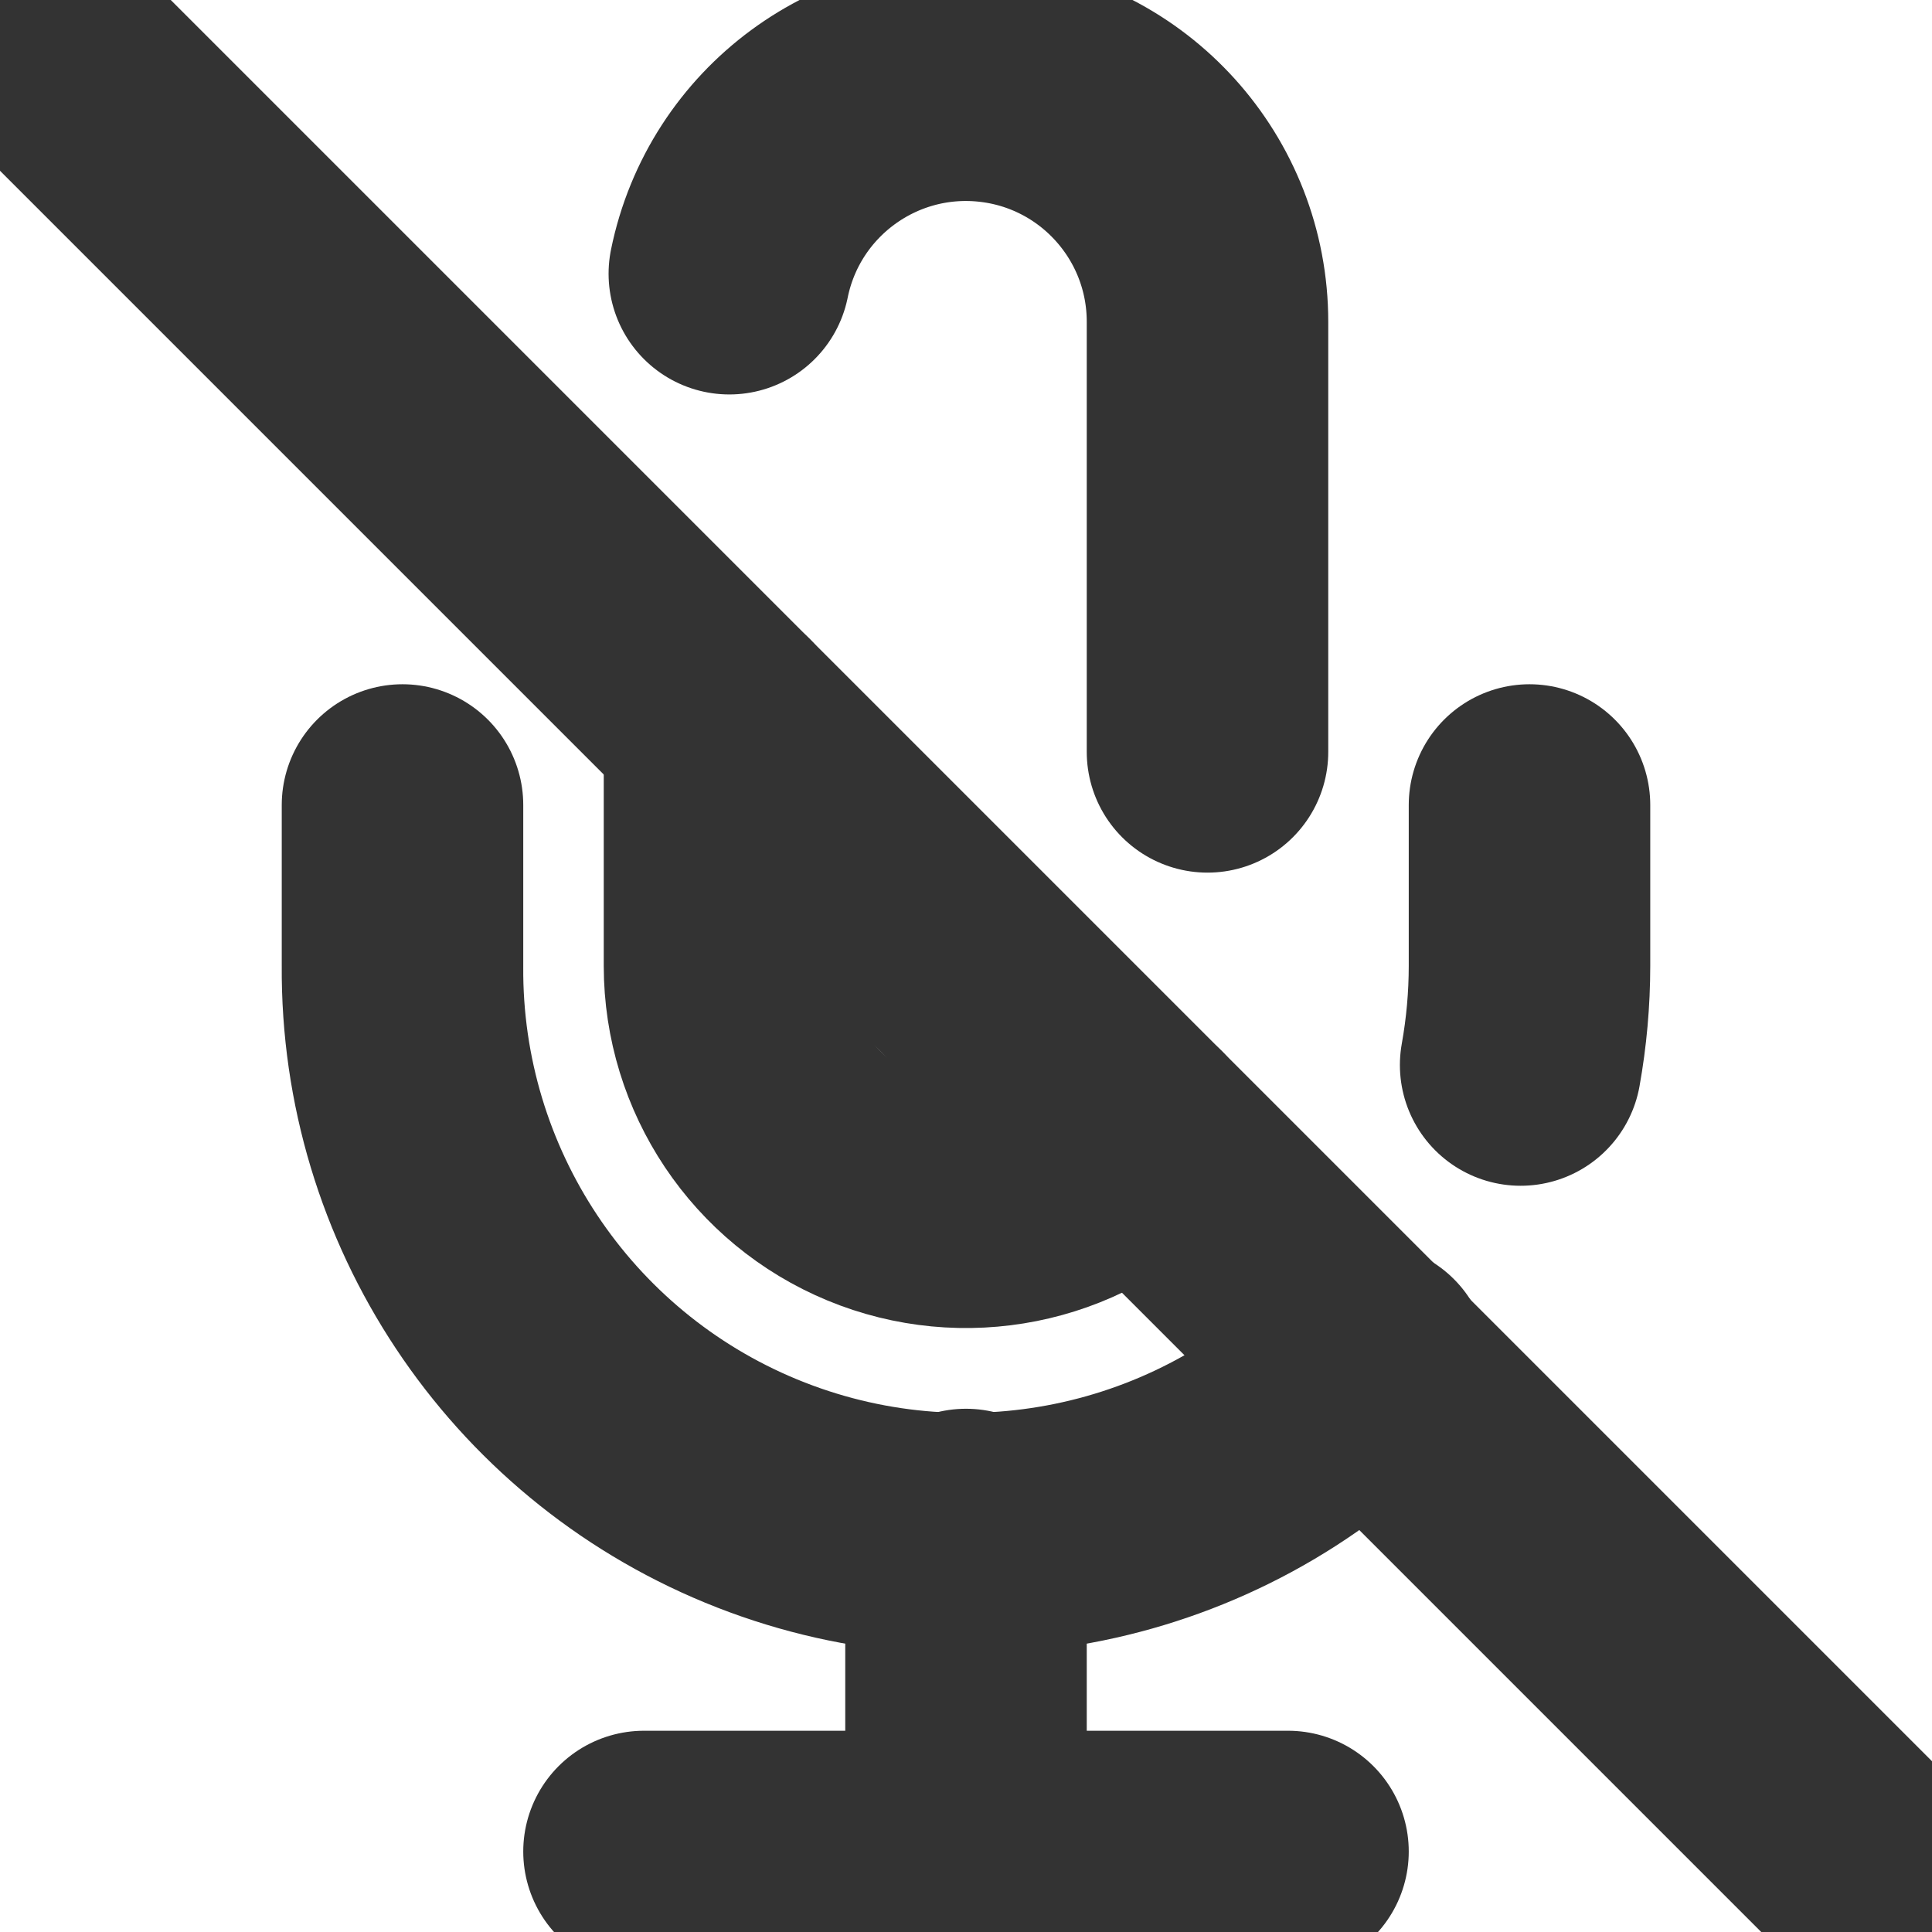
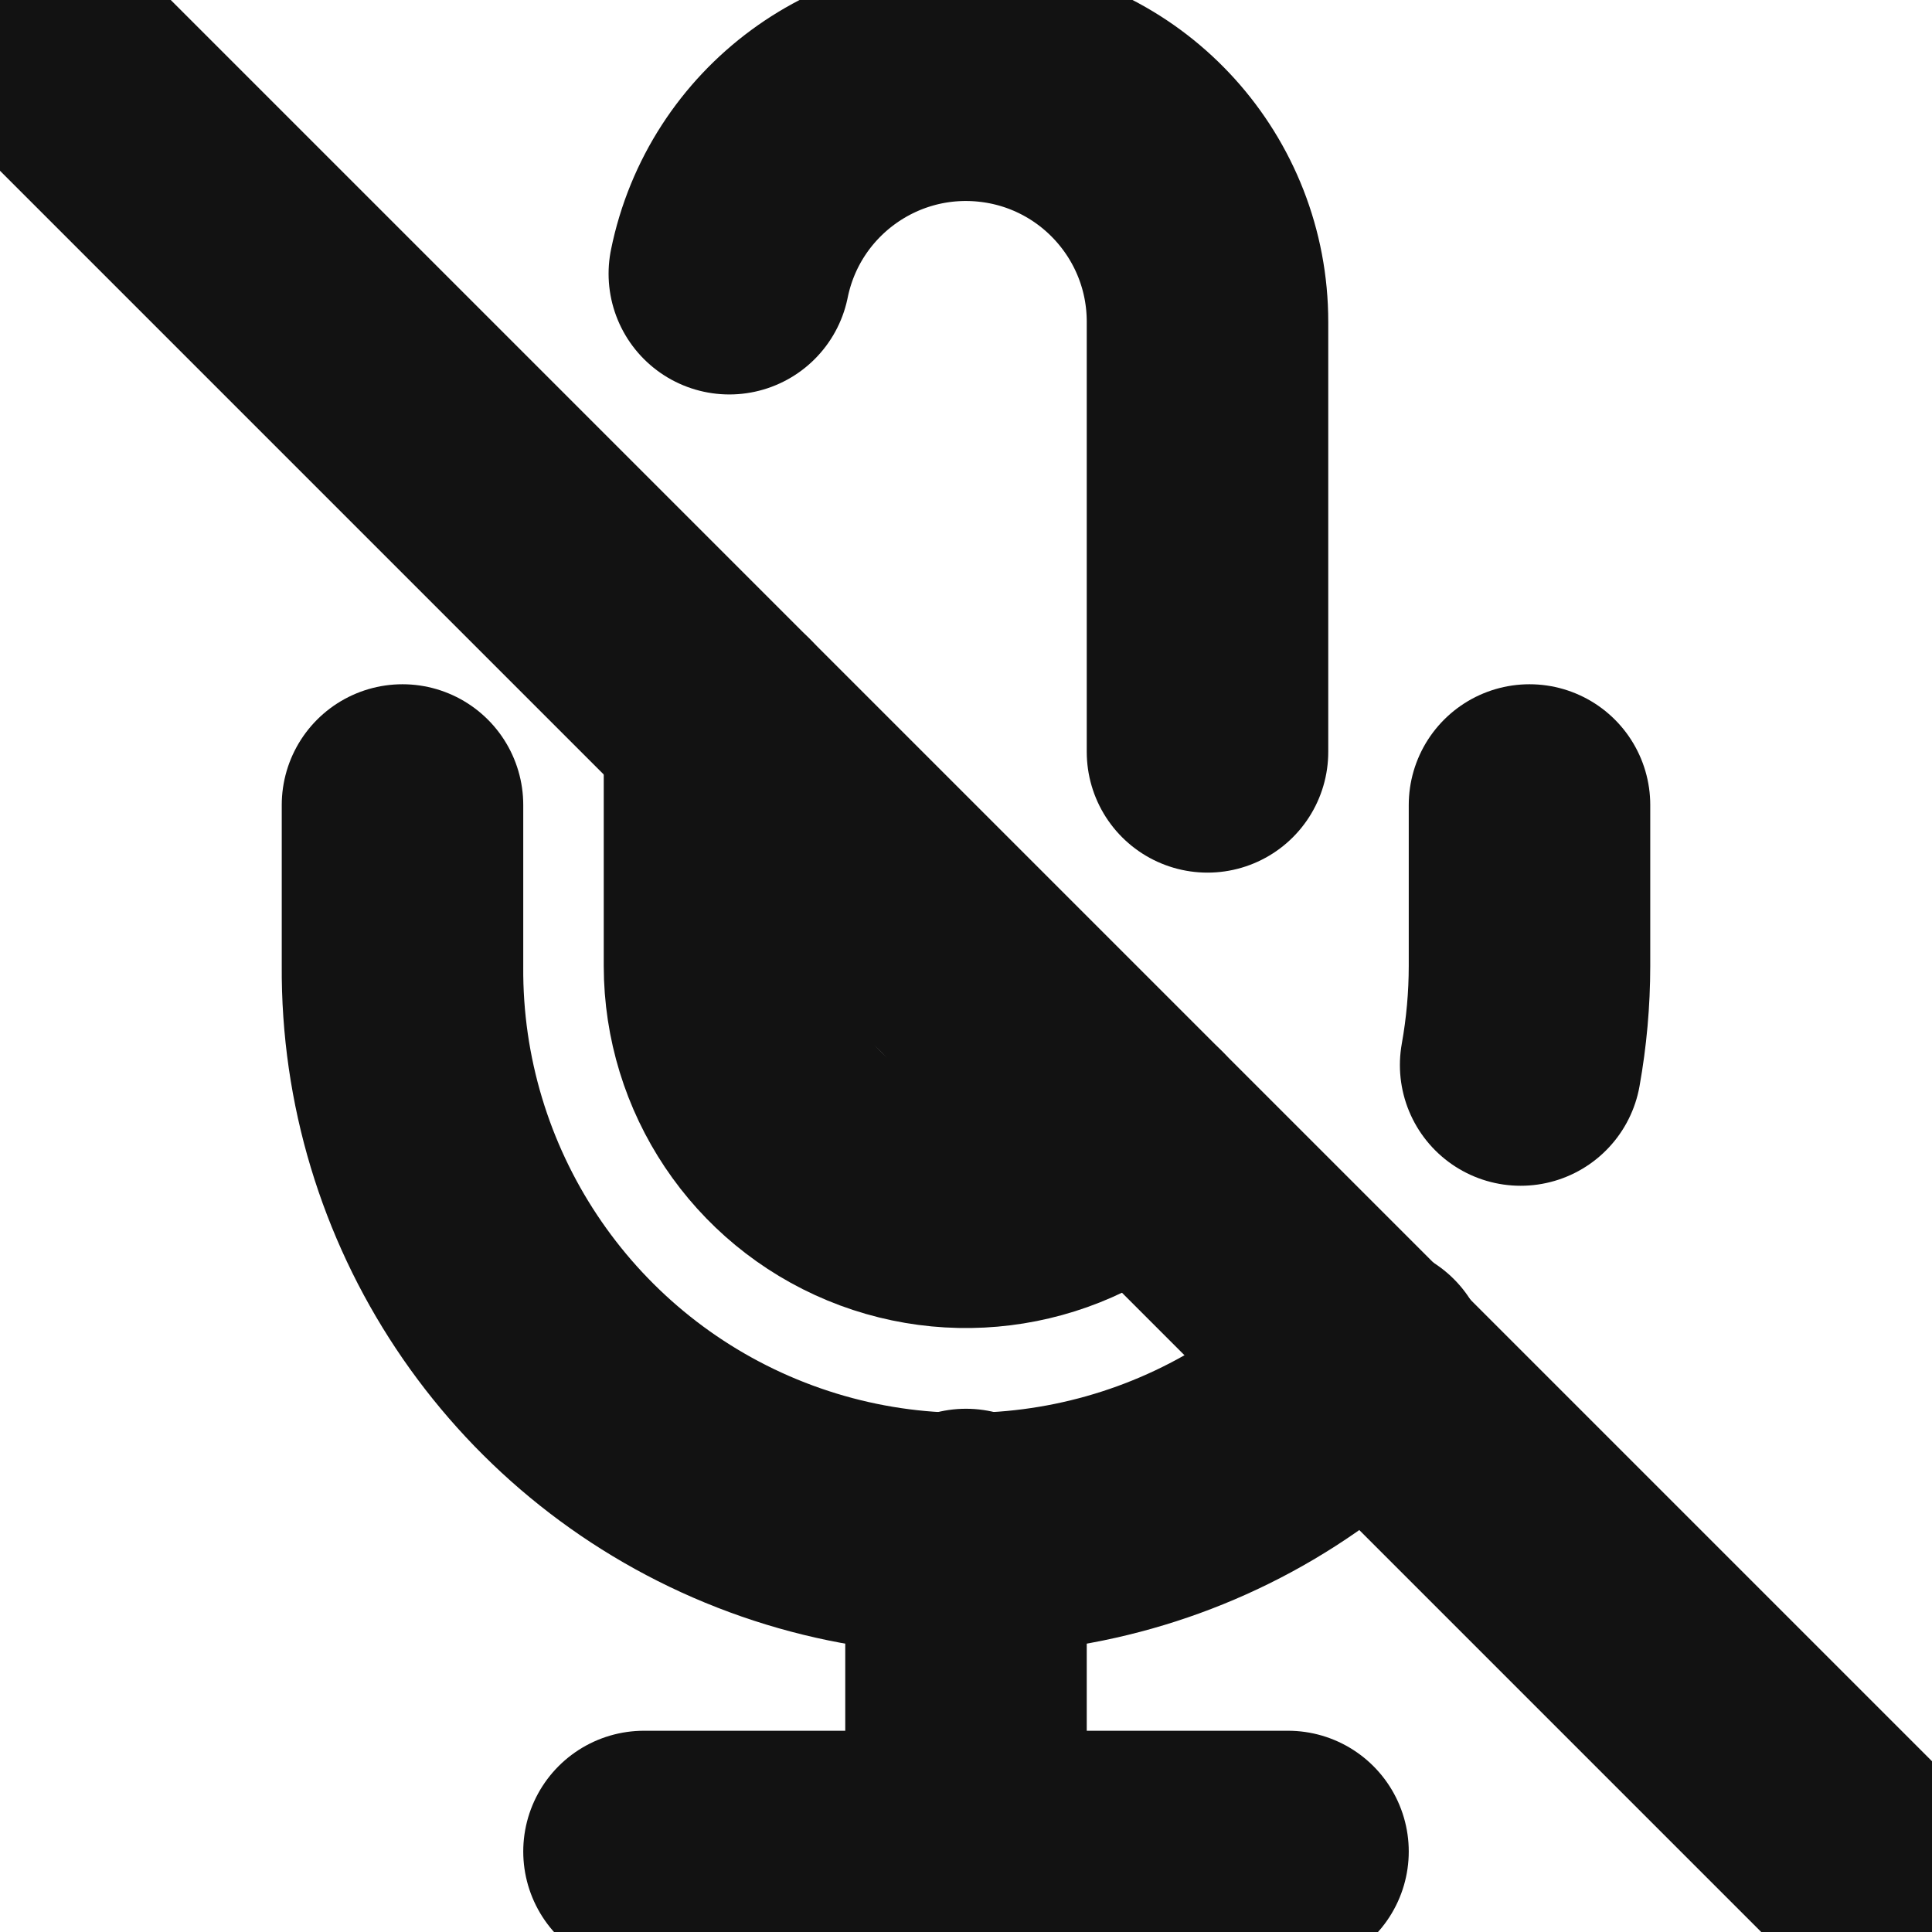
- <svg xmlns="http://www.w3.org/2000/svg" width="100" height="100" viewBox="0 0 24 24" fill="none" stroke="#333333" stroke-width="3" stroke-linecap="round" stroke-linejoin="round" class="feather feather-mic-off">
+ <svg xmlns="http://www.w3.org/2000/svg" width="100" height="100" viewBox="0 0 24 24" fill="none" stroke="#121212" stroke-width="3" stroke-linecap="round" stroke-linejoin="round" class="feather feather-mic-off">
  <line x1="1" y1="1" x2="23" y2="23" />
  <path d="M9 9v3a3 3 0 0 0 5.12 2.12M15 9.34V4a3 3 0 0 0-5.94-.6" />
  <path d="M17 16.95A7 7 0 0 1 5 12v-2m14 0v2a7 7 0 0 1-.11 1.23" />
  <line x1="12" y1="19" x2="12" y2="23" />
  <line x1="8" y1="23" x2="16" y2="23" />
</svg>
